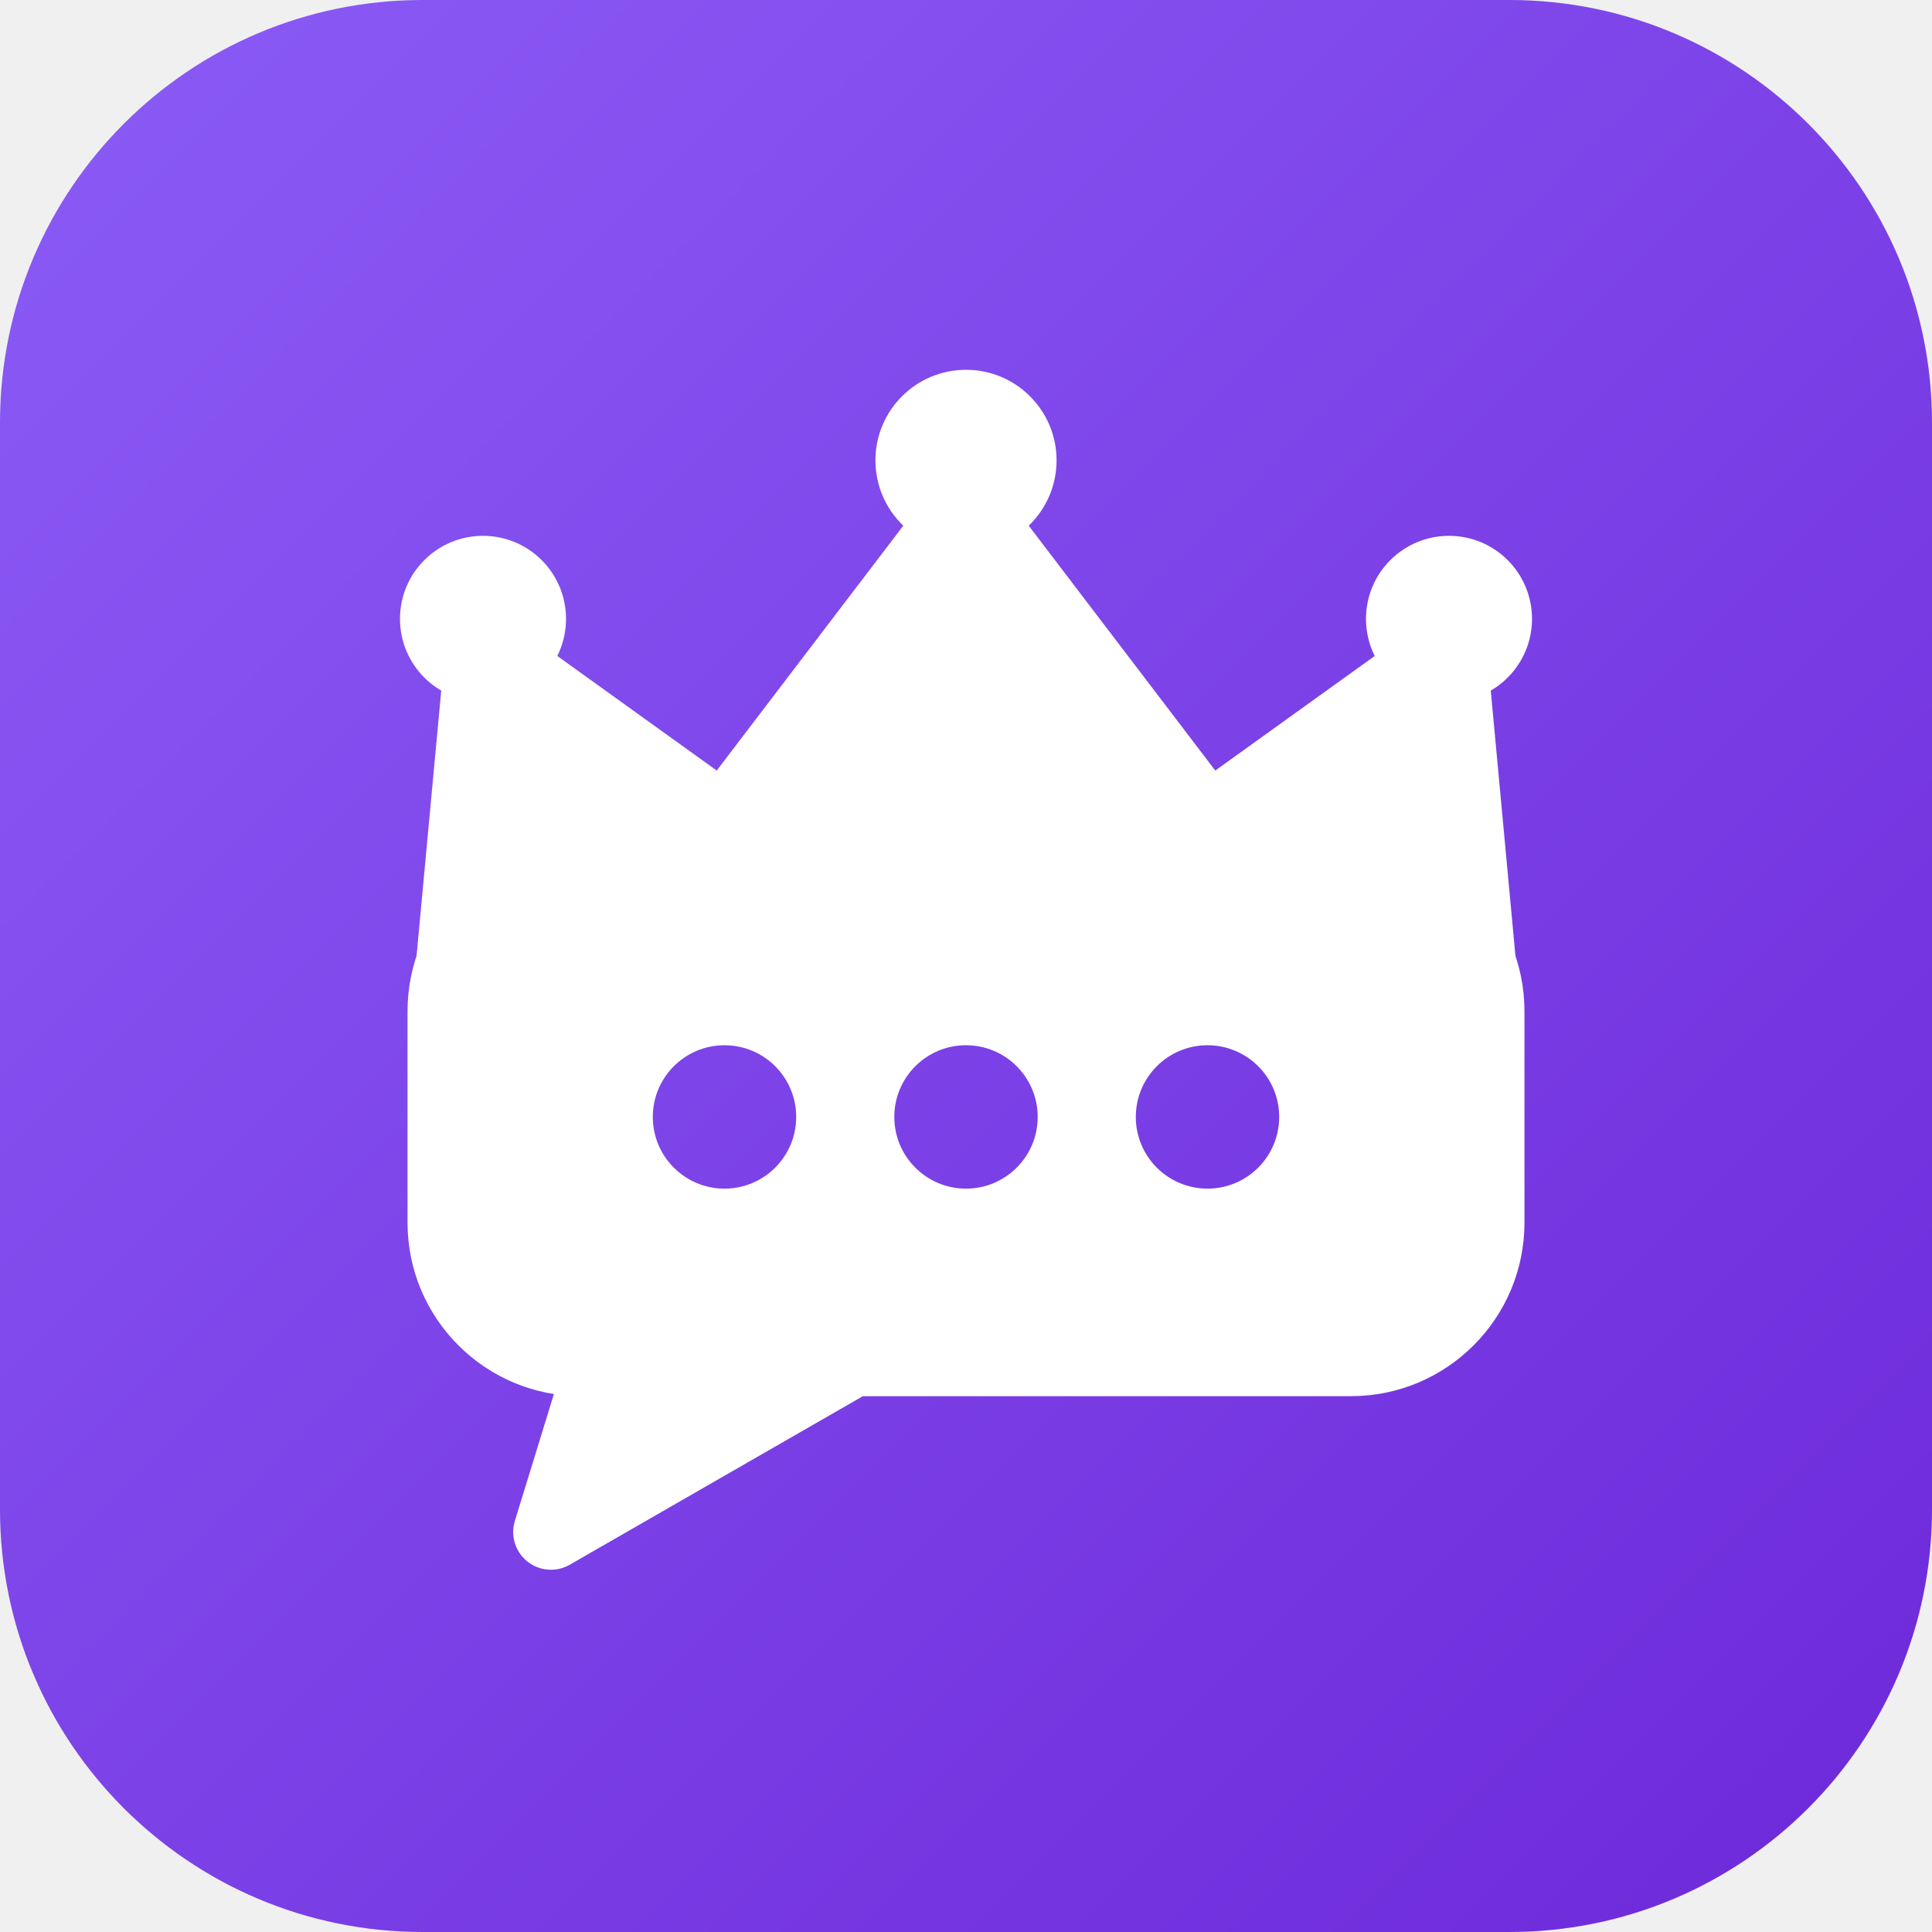
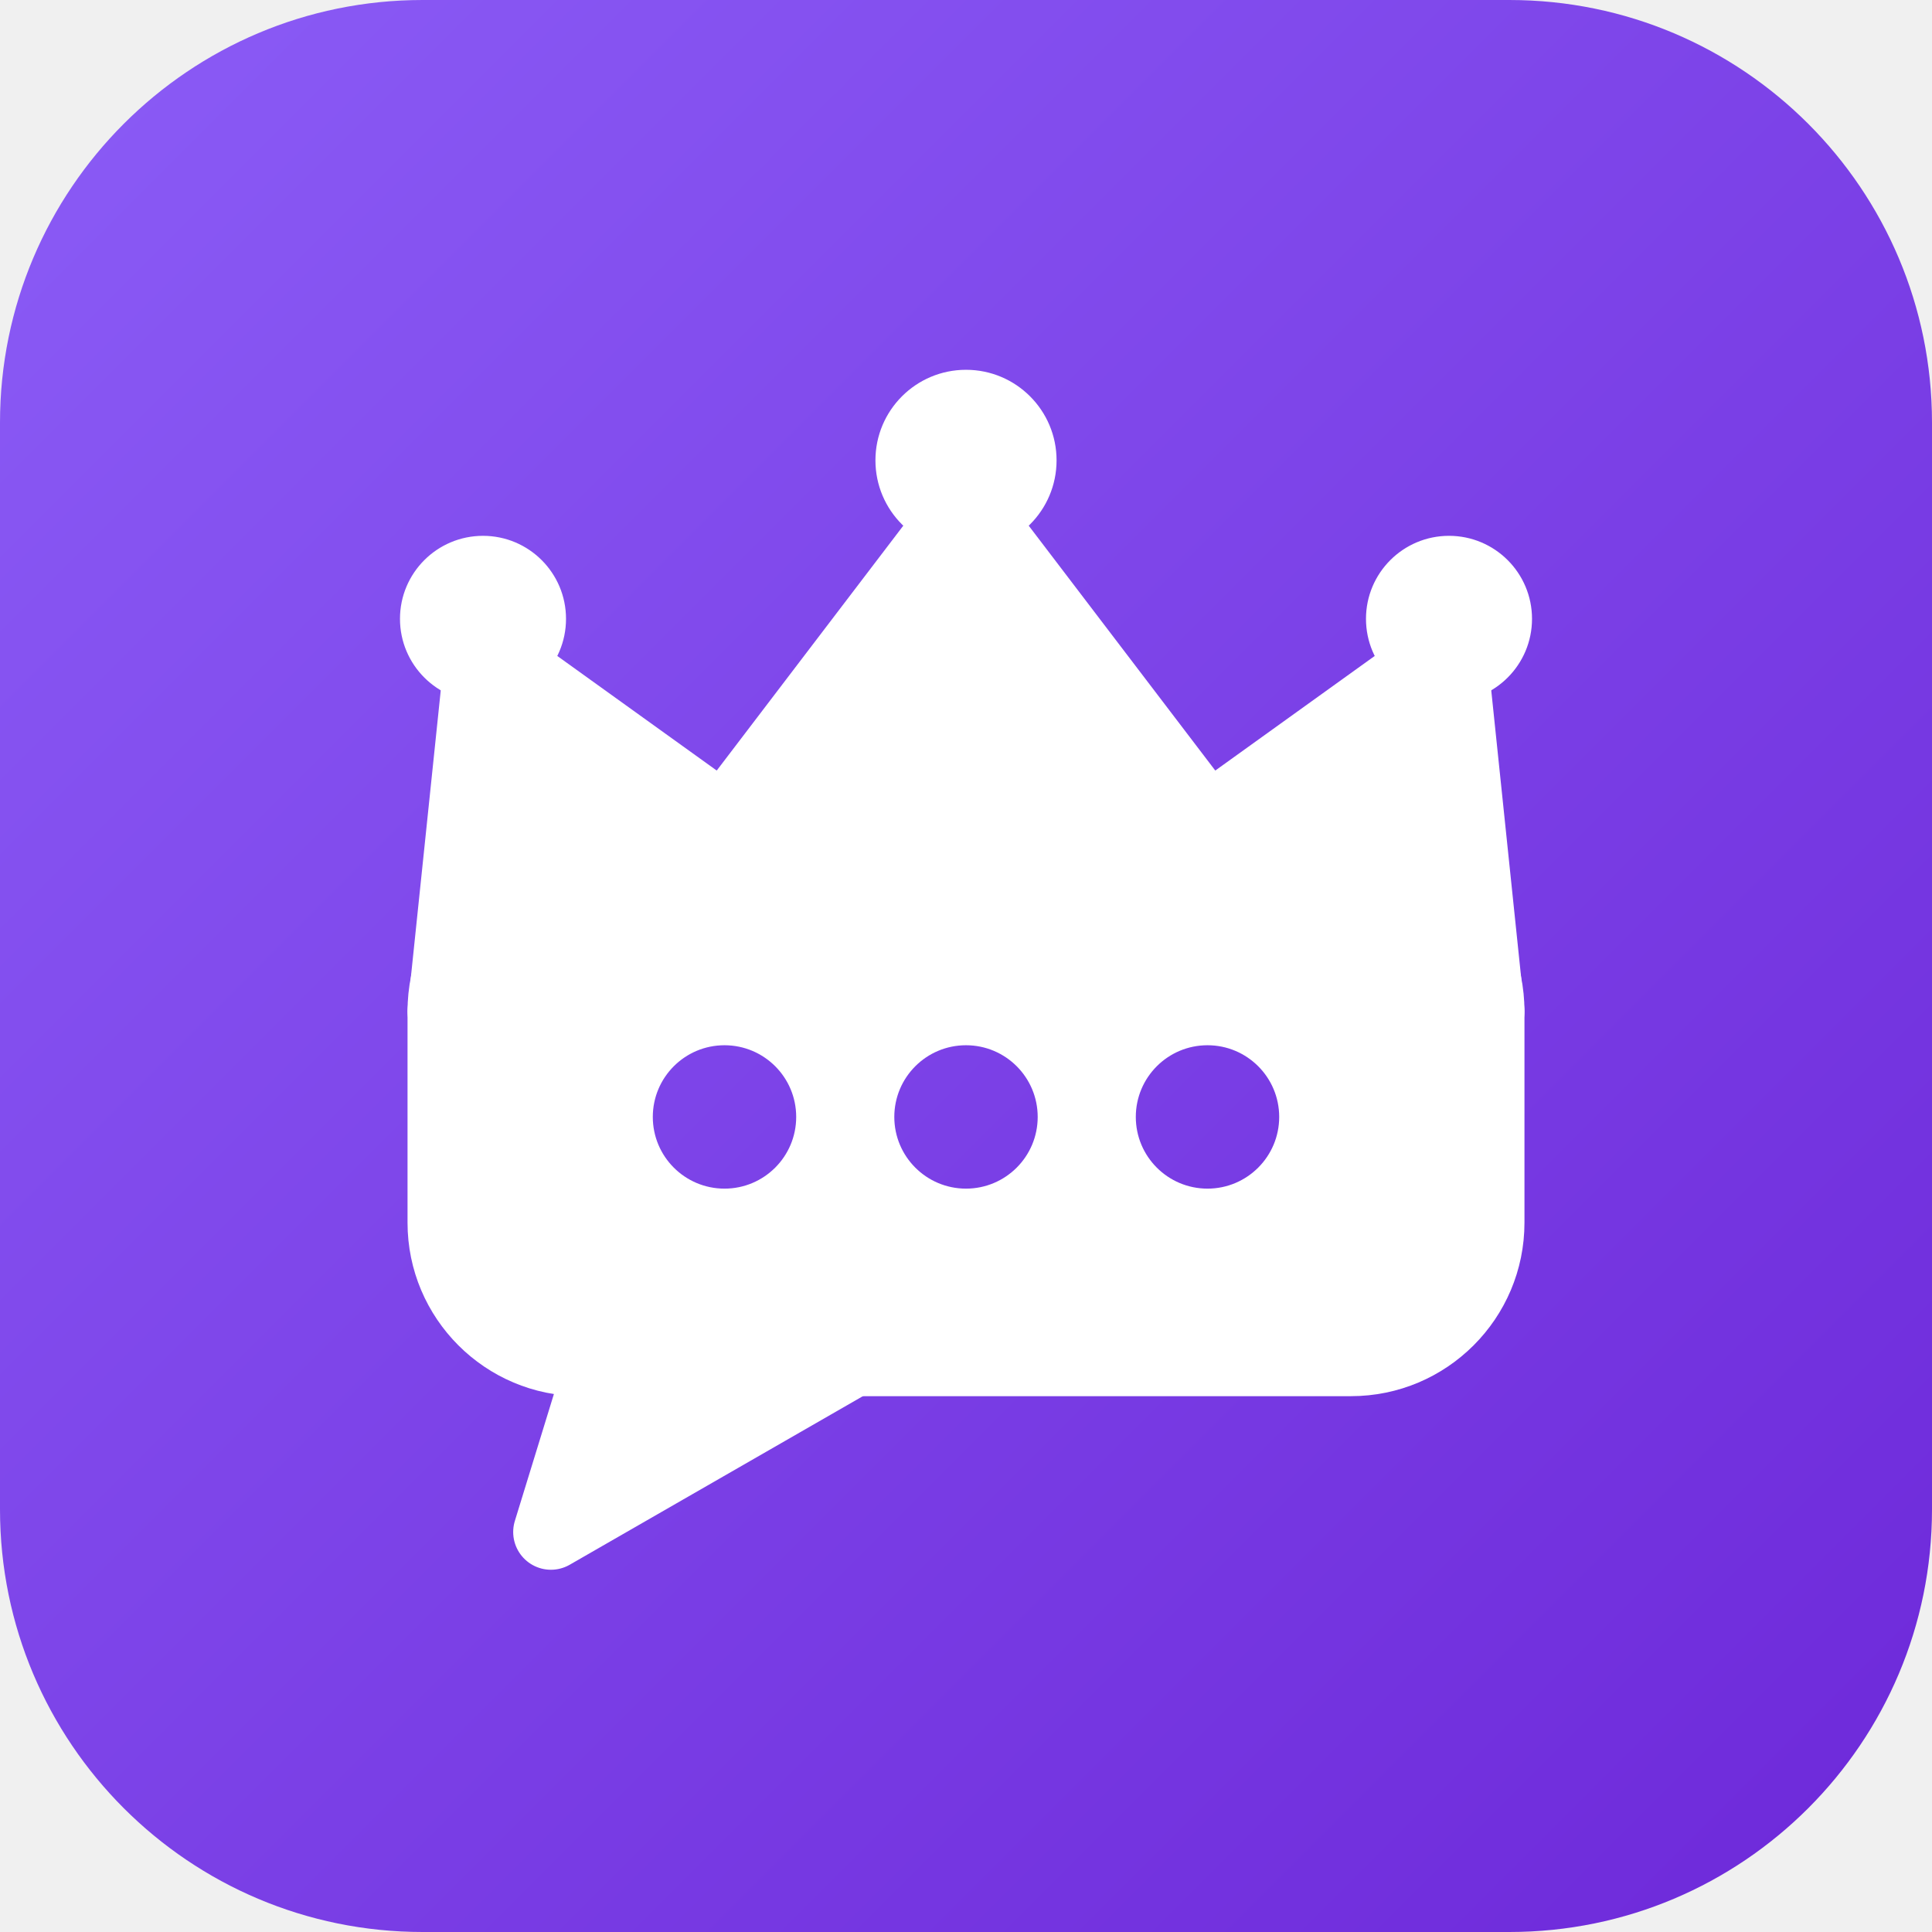
<svg xmlns="http://www.w3.org/2000/svg" viewBox="0 0 512 512" width="512" height="512">
  <defs>
    <linearGradient id="pqg" gradientUnits="userSpaceOnUse" x1="0" y1="0" x2="512" y2="512">
      <stop offset="0" stop-color="#8B5CF6" />
      <stop offset="1" stop-color="#6D28D9" />
    </linearGradient>
  </defs>
  <rect width="512" height="512" rx="112" fill="url(#pqg)" />
-   <path d="M120 258L128 172L192 218L256 134L320 218L384 172L392 258ZM162 354L146 406L226 360Z" fill="#FFFFFF" stroke="#FFFFFF" stroke-width="20" stroke-linejoin="round" />
+   <path d="M118 268L128 172L192 218L256 134L320 218L384 172L394 268L360 240L152 240ZM162 354L146 406L226 360Z" fill="#FFFFFF" stroke="#FFFFFF" stroke-width="20" stroke-linejoin="round" />
  <path d="M106 164A22 22 0 1 0 150 164A22 22 0 1 0 106 164ZM232 122A24 24 0 1 0 280 122A24 24 0 1 0 232 122ZM362 164A22 22 0 1 0 406 164A22 22 0 1 0 362 164ZM154 222H358A46 46 0 0 1 404 268V324A46 46 0 0 1 358 370H154A46 46 0 0 1 108 324V268A46 46 0 0 1 154 222ZM173 296A19 19 0 1 0 211 296A19 19 0 1 0 173 296ZM237 296A19 19 0 1 0 275 296A19 19 0 1 0 237 296ZM301 296A19 19 0 1 0 339 296A19 19 0 1 0 301 296Z" fill="#FFFFFF" fill-rule="evenodd" />
</svg>
